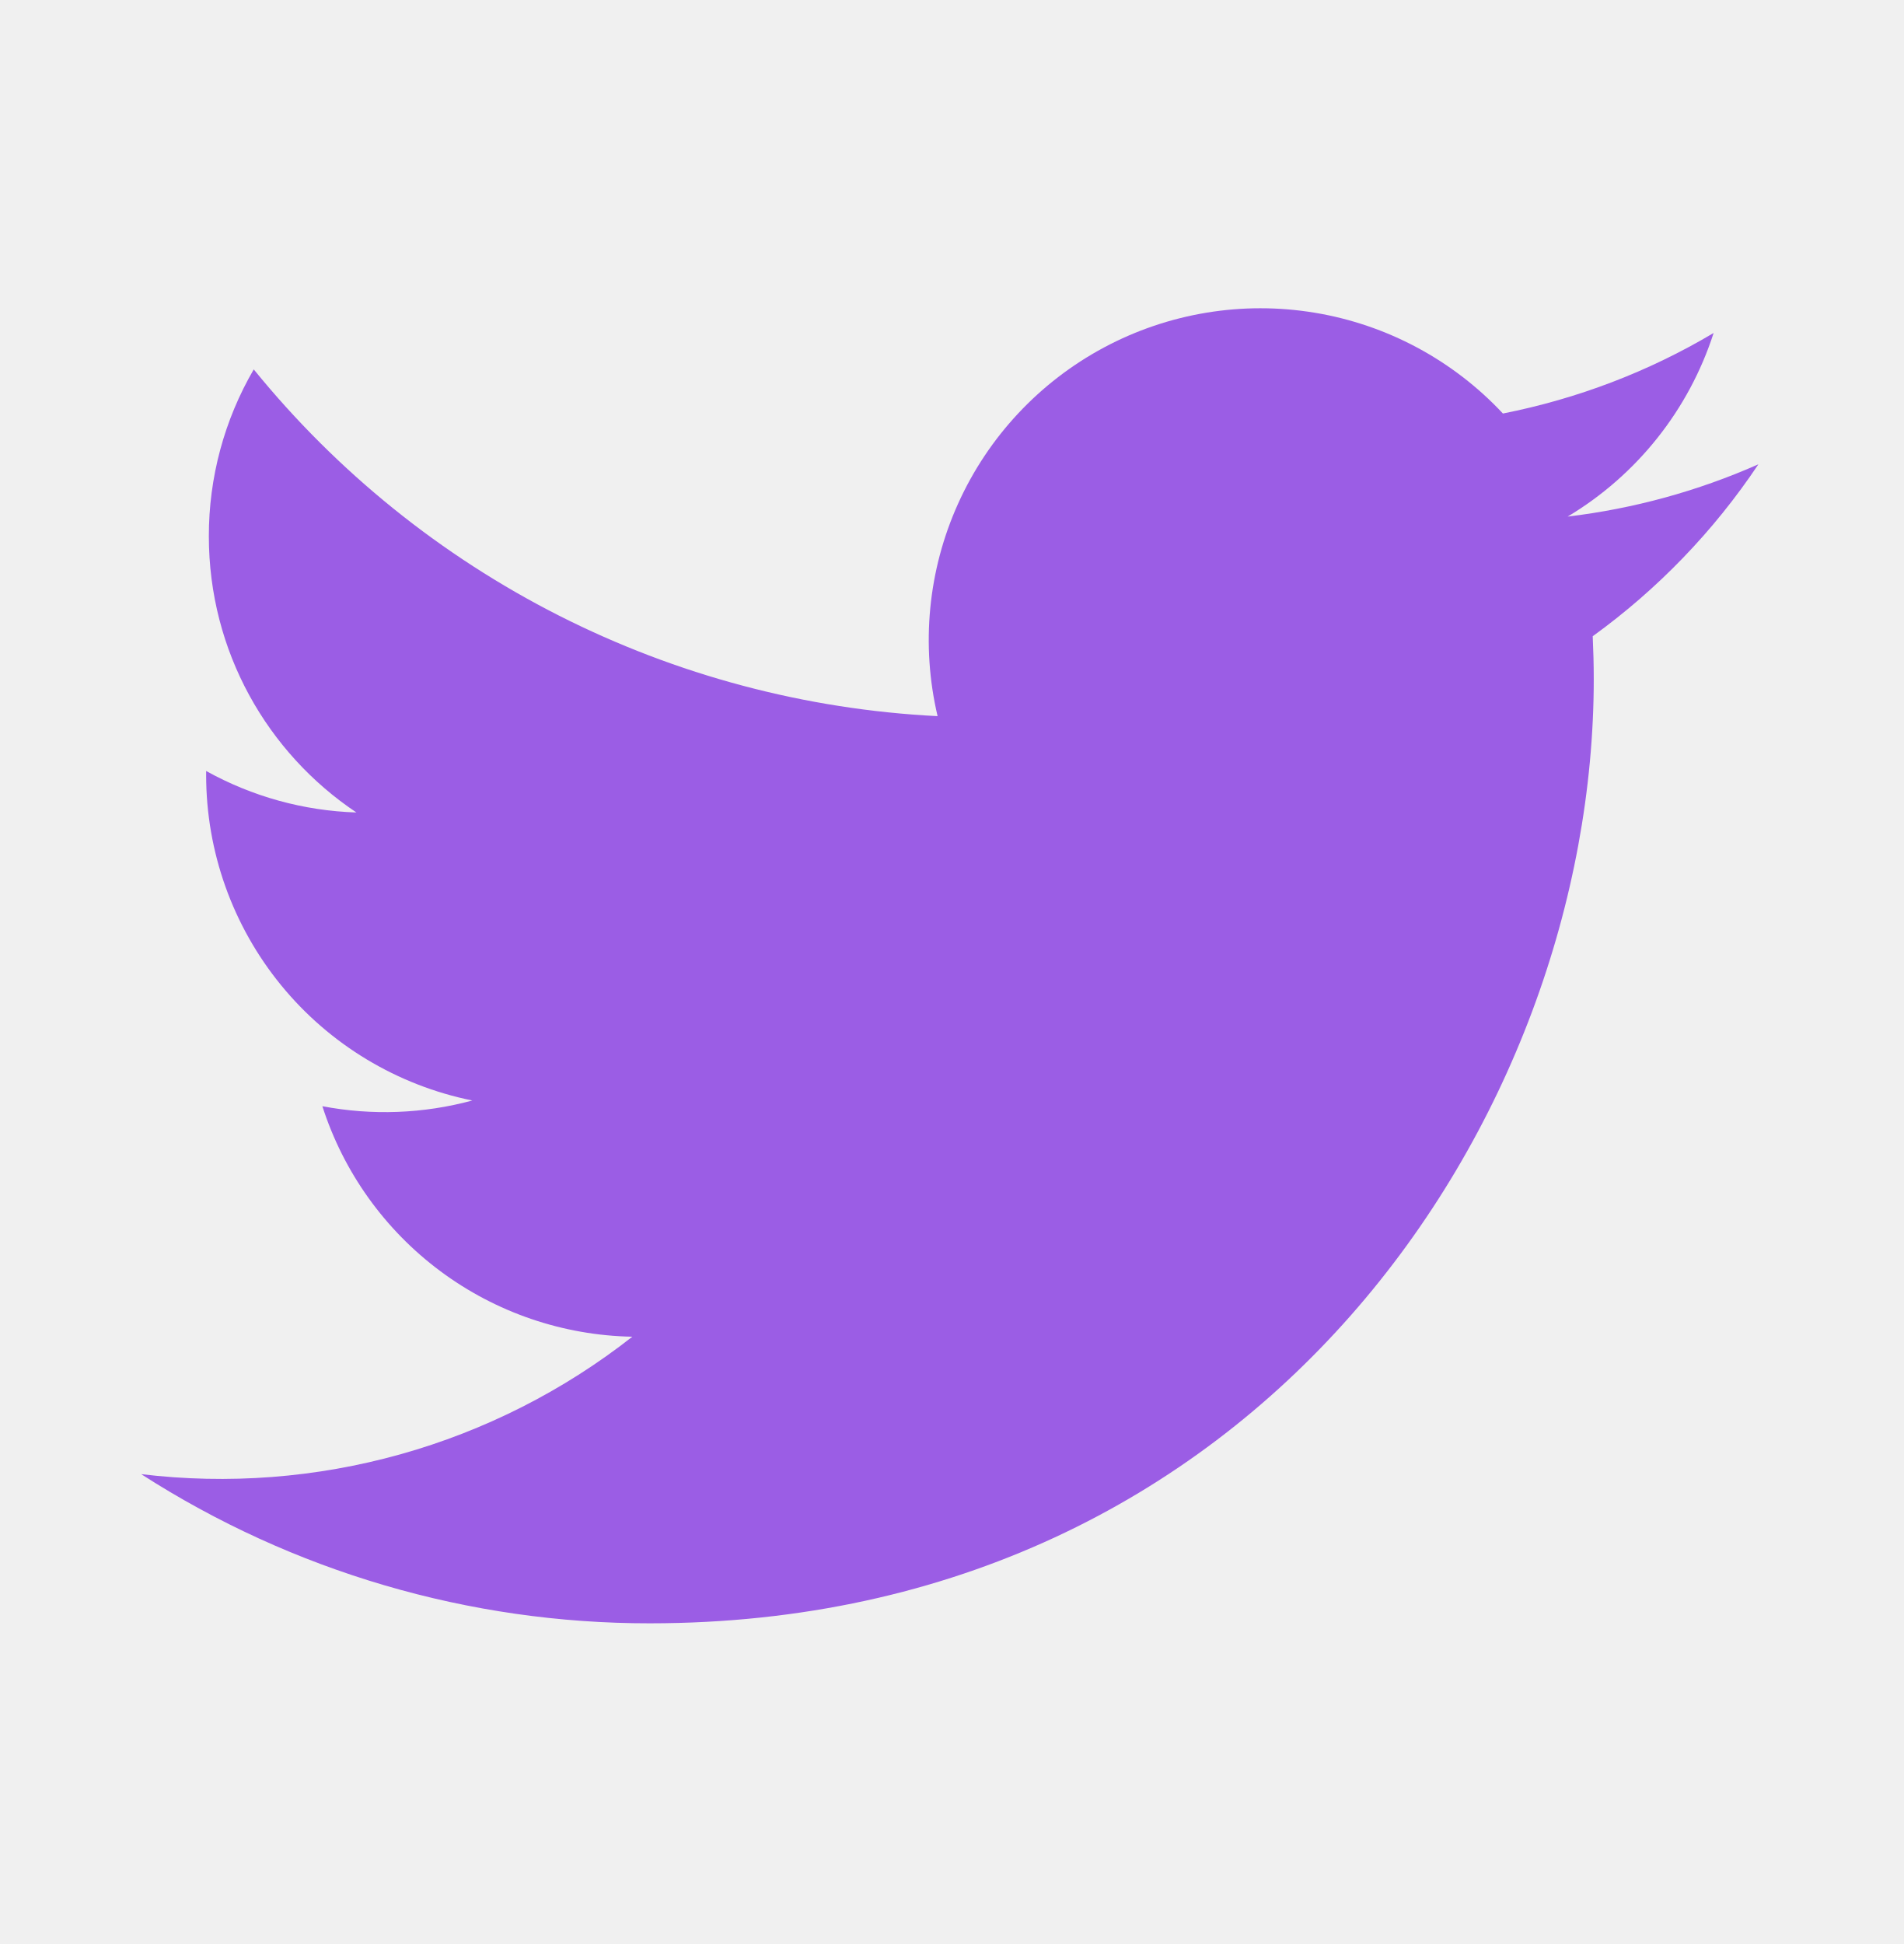
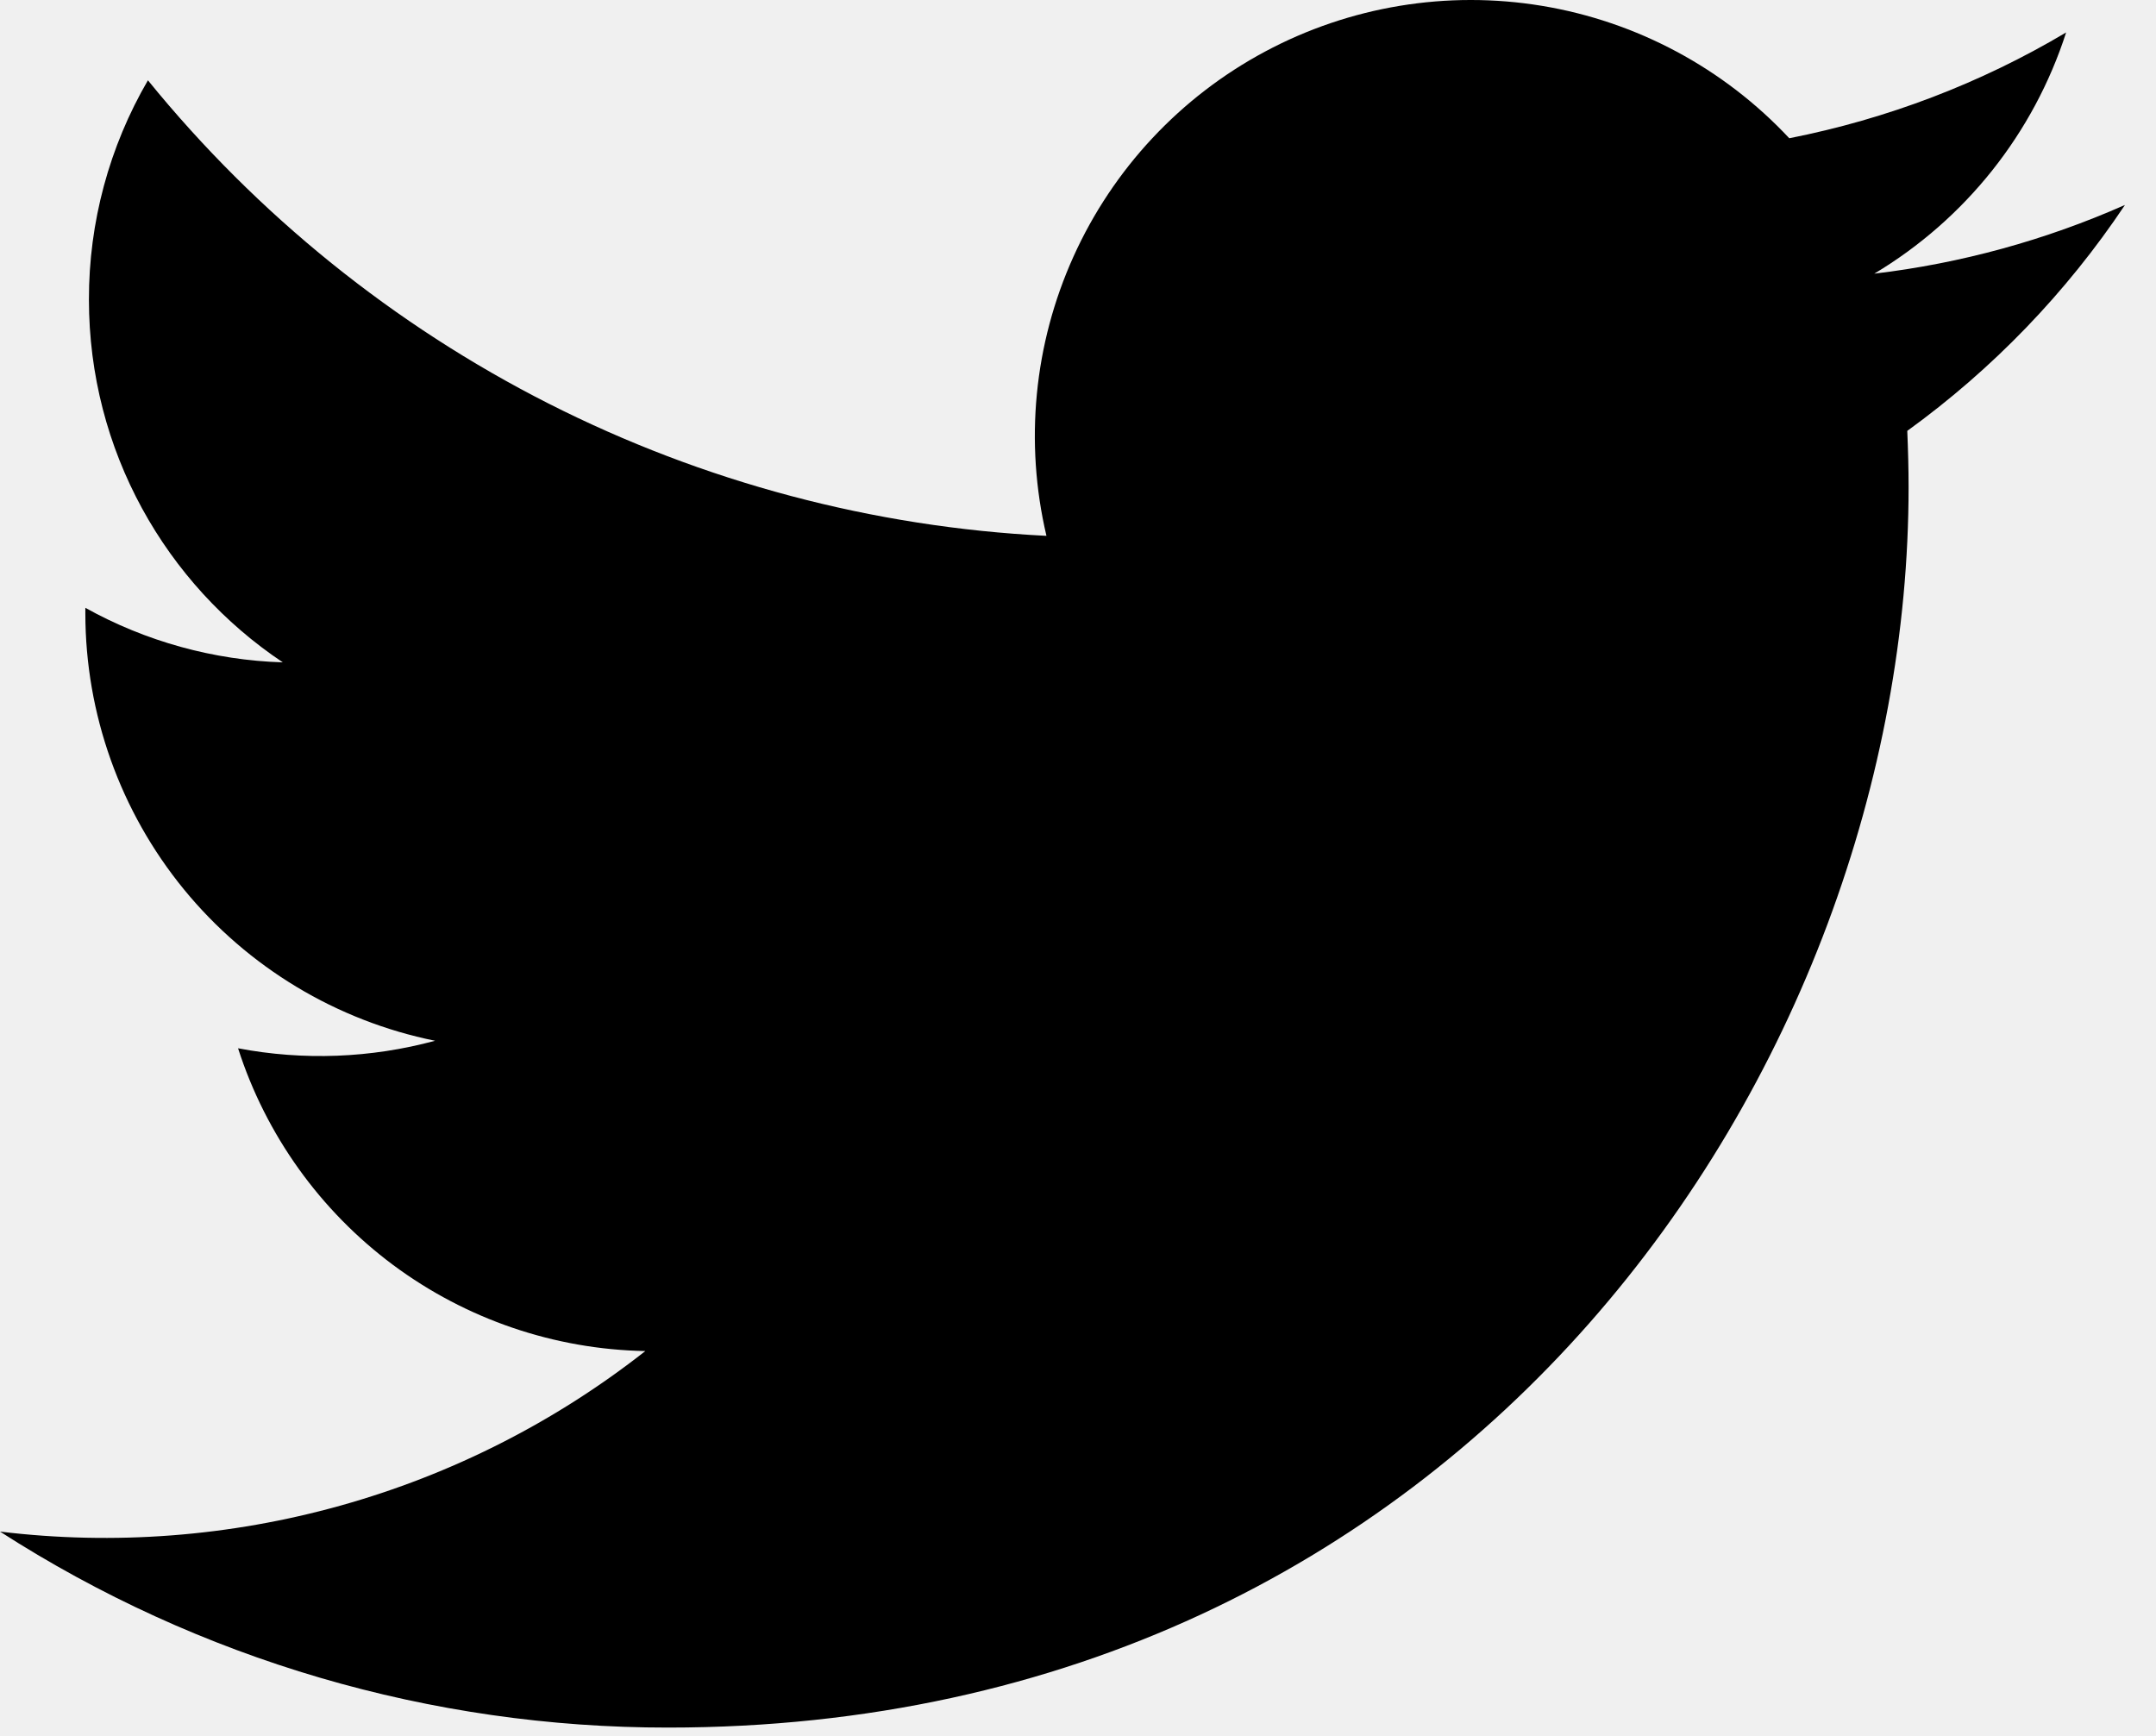
- <svg xmlns="http://www.w3.org/2000/svg" width="48" height="49" viewBox="0 0 48 49" fill="none">
-   <g clip-path="url(#clip0_789_4127)">
-     <path d="M44.325 11.705C42.798 12.38 41.178 12.823 39.521 13.021C41.268 11.975 42.576 10.331 43.201 8.393C41.561 9.369 39.763 10.053 37.889 10.423C36.63 9.076 34.961 8.182 33.142 7.882C31.324 7.581 29.456 7.89 27.831 8.759C26.206 9.629 24.913 11.012 24.155 12.692C23.396 14.372 23.214 16.256 23.637 18.051C20.311 17.884 17.057 17.02 14.087 15.514C11.117 14.008 8.497 11.895 6.397 9.311C5.653 10.588 5.263 12.039 5.265 13.517C5.265 16.417 6.741 18.979 8.985 20.479C7.657 20.437 6.358 20.078 5.197 19.433V19.537C5.197 21.468 5.865 23.34 7.088 24.835C8.311 26.33 10.014 27.355 11.907 27.739C10.674 28.073 9.381 28.122 8.127 27.883C8.66 29.545 9.701 30.999 11.102 32.041C12.503 33.083 14.195 33.66 15.941 33.693C14.206 35.055 12.219 36.062 10.094 36.657C7.97 37.251 5.749 37.421 3.559 37.157C7.382 39.615 11.833 40.921 16.379 40.917C31.765 40.917 40.179 28.171 40.179 17.117C40.179 16.757 40.169 16.393 40.153 16.037C41.79 14.853 43.204 13.387 44.327 11.707L44.325 11.705Z" fill="#9B5DE5" />
-   </g>
-   <defs>
-     <clipPath id="clip0_789_4127">
-       <rect width="48" height="48" fill="white" transform="translate(0 0.392578)" />
-     </clipPath>
-   </defs>
+ <svg xmlns="http://www.w3.org/2000/svg" width="41" height="33" viewBox="0 0 41 33" fill="none">
+   <path d="M40.404 3.9C38.891 4.569 37.286 5.009 35.643 5.204C37.375 4.168 38.672 2.538 39.291 0.617C37.665 1.585 35.883 2.263 34.026 2.629C32.778 1.294 31.124 0.409 29.322 0.111C27.519 -0.187 25.668 0.119 24.057 0.981C22.446 1.843 21.166 3.213 20.414 4.879C19.662 6.544 19.481 8.411 19.9 10.19C16.604 10.025 13.379 9.168 10.435 7.676C7.491 6.183 4.894 4.088 2.813 1.527C2.076 2.793 1.689 4.231 1.691 5.696C1.691 8.57 3.154 11.11 5.378 12.596C4.062 12.555 2.774 12.199 1.623 11.559V11.663C1.624 13.577 2.286 15.432 3.498 16.914C4.711 18.395 6.398 19.412 8.274 19.792C7.052 20.123 5.771 20.172 4.527 19.935C5.056 21.582 6.088 23.023 7.476 24.056C8.865 25.088 10.542 25.661 12.272 25.693C10.553 27.044 8.584 28.042 6.478 28.631C4.372 29.22 2.171 29.389 0 29.126C3.789 31.563 8.201 32.857 12.706 32.853C27.956 32.853 36.295 20.22 36.295 9.264C36.295 8.907 36.285 8.546 36.27 8.194C37.893 7.02 39.294 5.567 40.407 3.902L40.404 3.9Z" fill="black" />
</svg>
